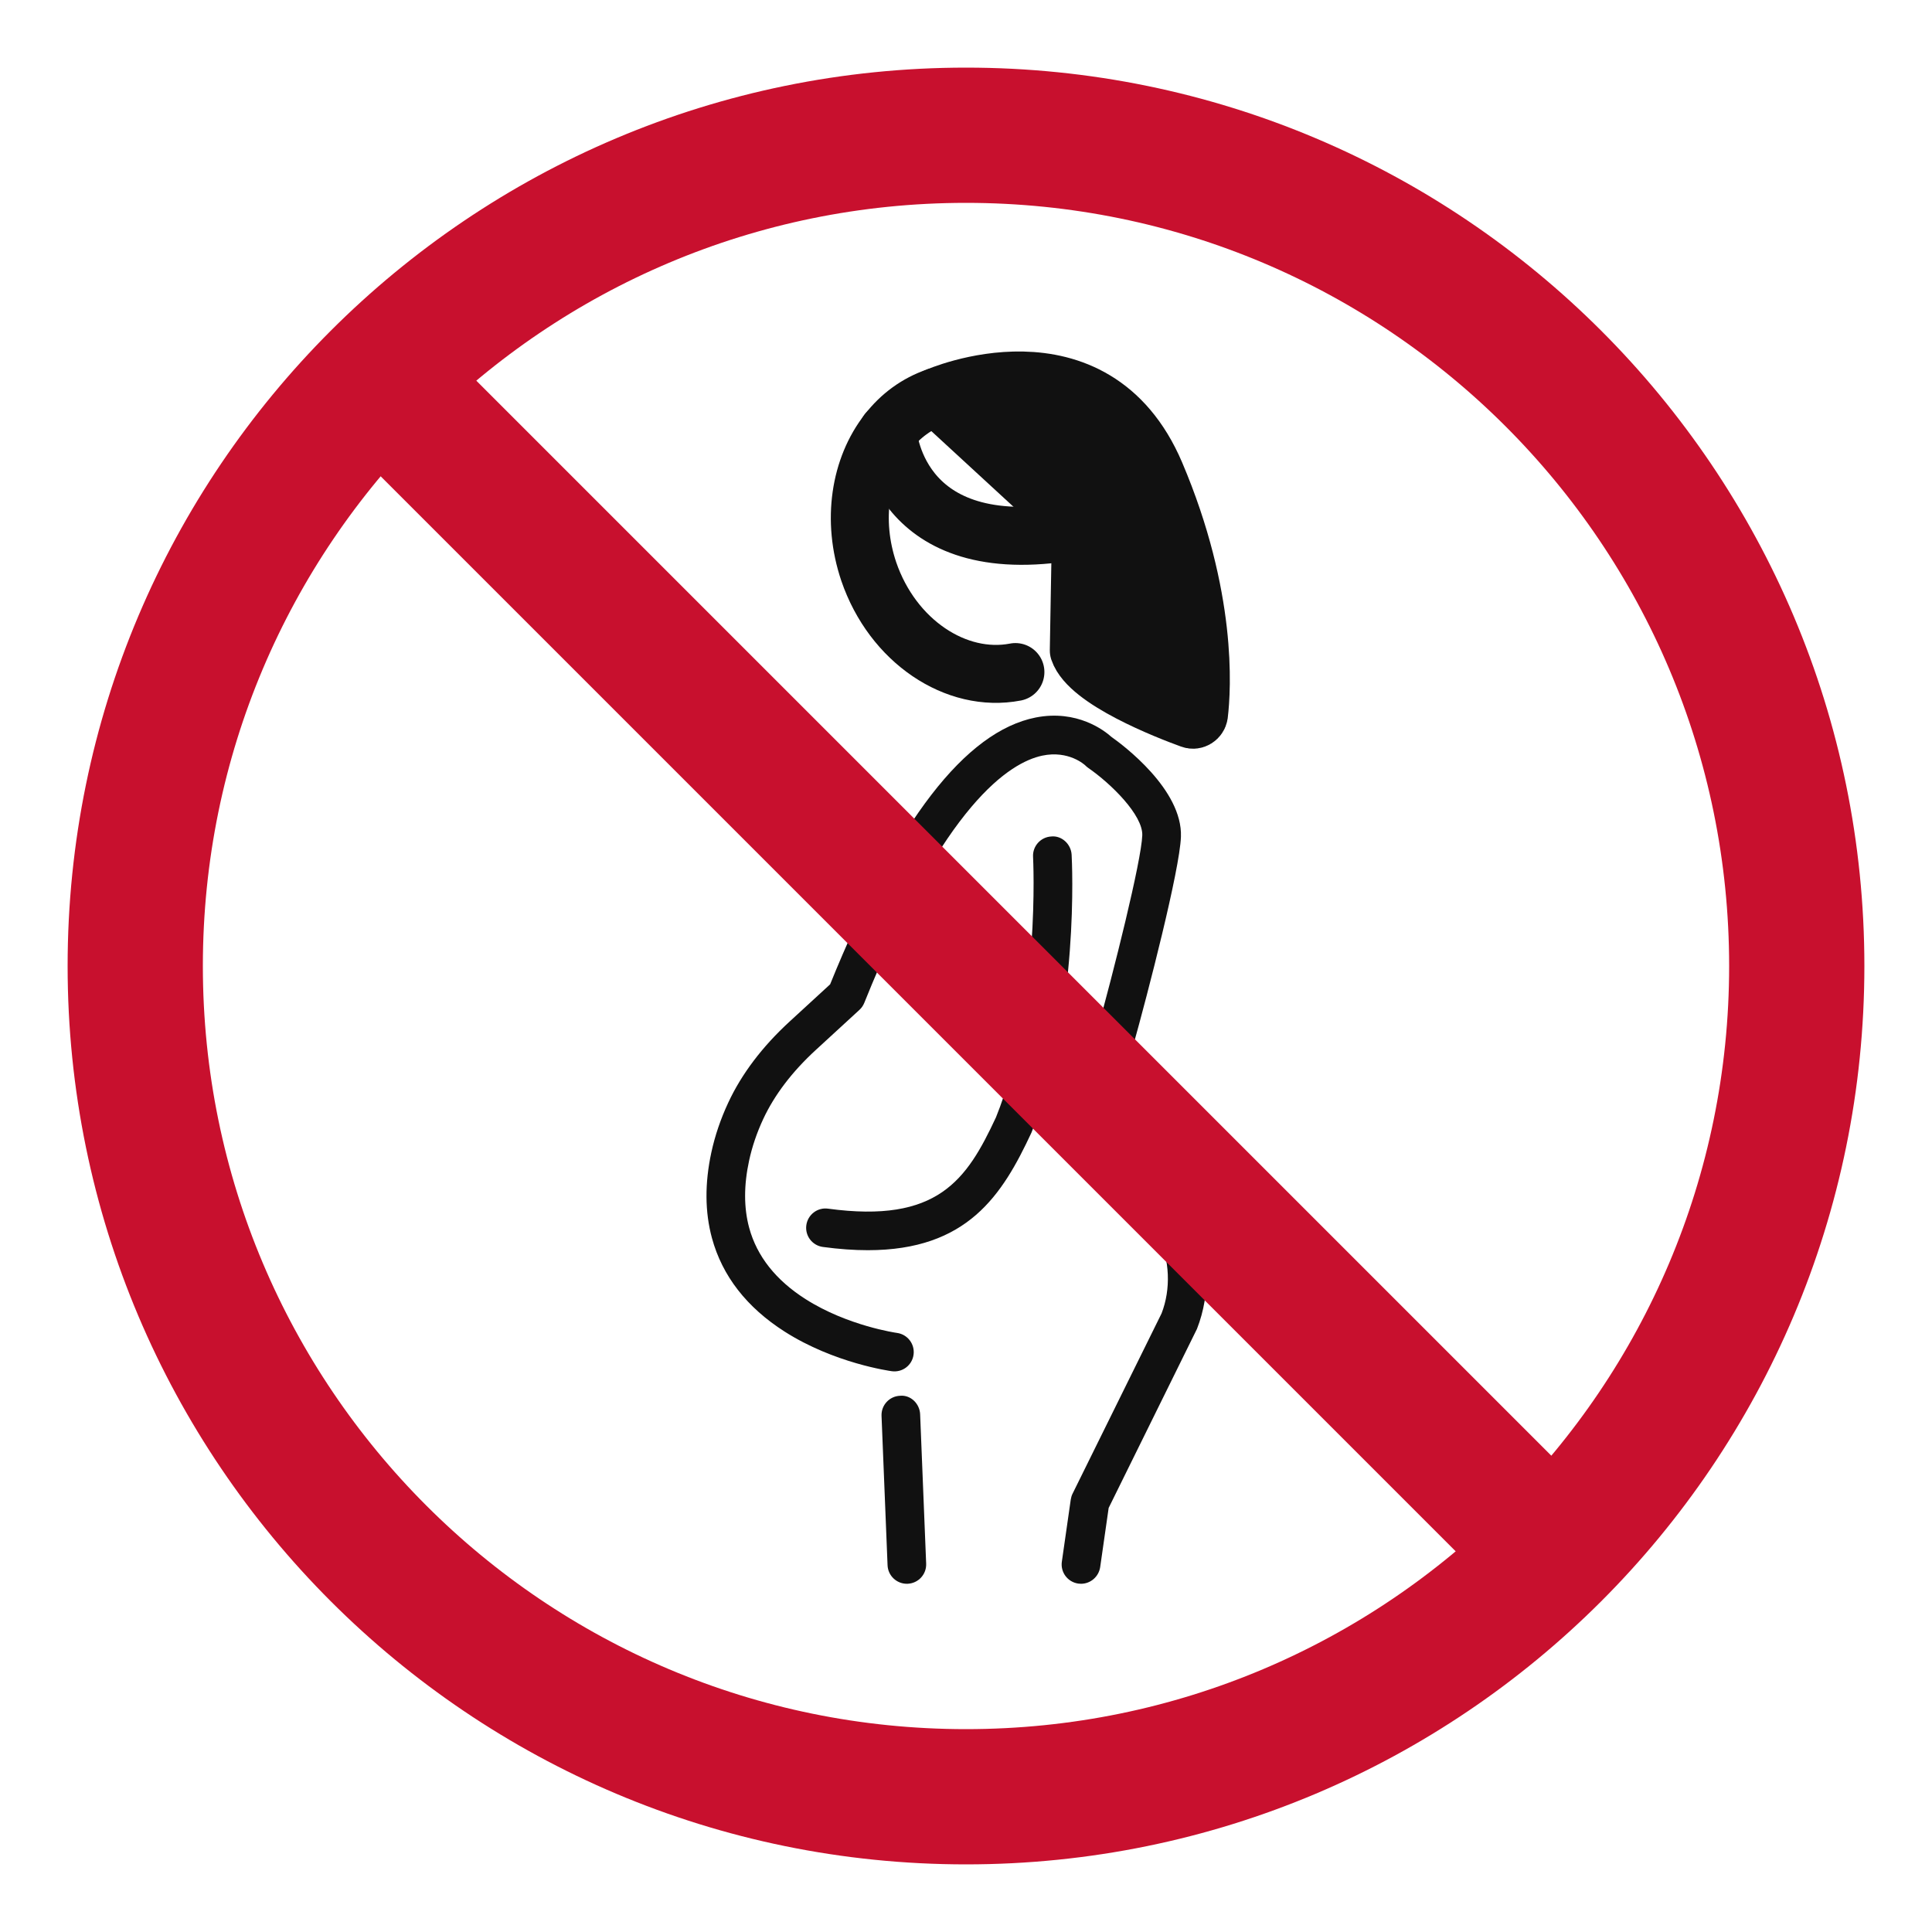
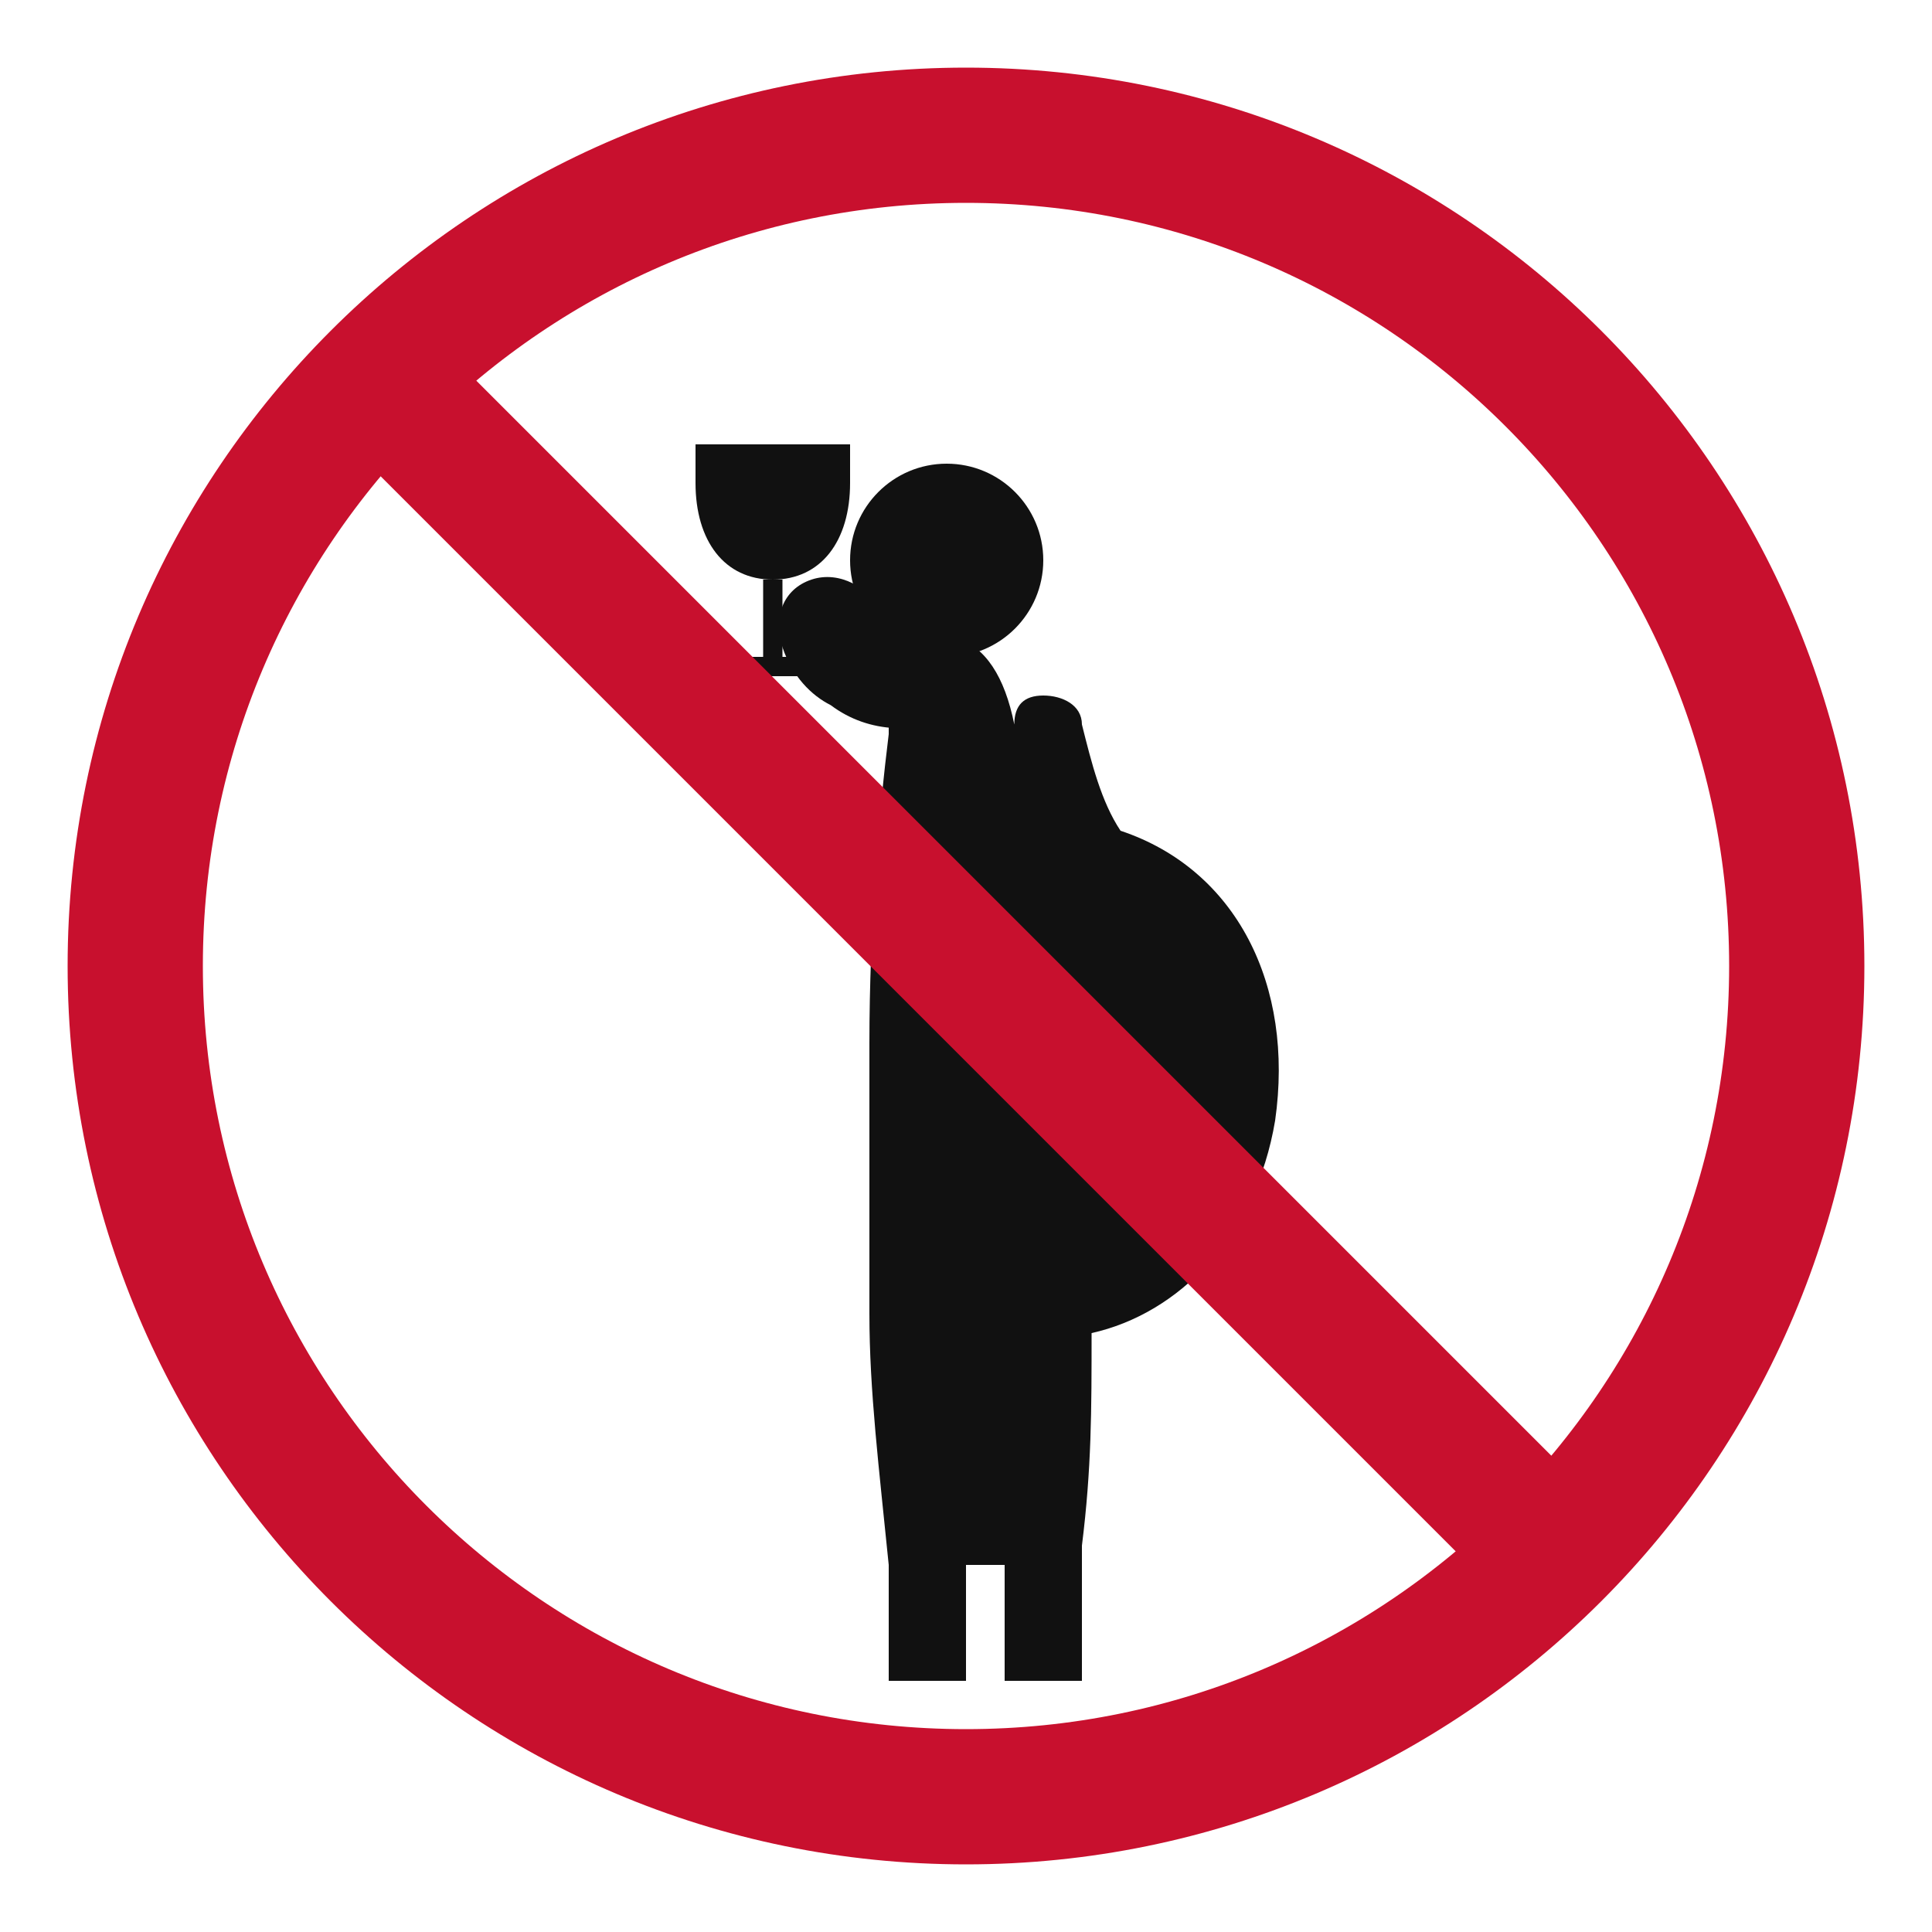
- <svg xmlns="http://www.w3.org/2000/svg" viewBox="0 0 200 200" role="img" aria-label="No bebas si estás embarazada">
-   <g transform="translate(28 28) scale(2.0)">
-     <path fill="#111111" d="M41.952,67.976c-0.047,0-0.095-0.003-0.142-0.01c-0.547-0.079-0.927-0.585-0.849-1.132l0.462-3.223 c0.016-0.104,0.047-0.206,0.094-0.301l4.606-9.329c0.487-1.26,0.433-2.772-0.186-4.069l-2.863-5.998 c-0.635-1.332-0.766-2.845-0.368-4.262c0.956-3.415,2.368-9.088,2.418-10.412c0.039-1.048-1.613-2.675-2.8-3.495 c-0.053-0.037-0.103-0.08-0.148-0.126c-0.024-0.023-0.854-0.798-2.231-0.507 c-1.663,0.354-5.071,2.487-9.209,12.794c-0.056,0.139-0.142,0.264-0.251,0.364l-2.263,2.079 c-1.221,1.122-2.135,2.323-2.717,3.57c-0.33,0.709-0.576,1.434-0.731,2.151 c-0.278,1.28-0.276,2.452,0.004,3.483c0.399,1.469,1.38,2.709,2.914,3.687c2.182,1.391,4.712,1.749,4.737,1.752 c0.547,0.075,0.931,0.578,0.857,1.125c-0.073,0.547-0.573,0.93-1.123,0.857 c-0.12-0.017-2.98-0.413-5.545-2.047c-1.967-1.254-3.235-2.885-3.769-4.849 c-0.365-1.345-0.375-2.835-0.029-4.432c0.186-0.862,0.48-1.728,0.874-2.573c0.692-1.486,1.761-2.898,3.176-4.198 l2.097-1.926c3.418-8.446,6.997-13.092,10.64-13.811c2.148-0.423,3.558,0.679,3.917,1.001 c0.593,0.418,3.691,2.725,3.601,5.174c-0.065,1.732-1.706,8.076-2.49,10.877 c-0.267,0.951-0.179,1.967,0.247,2.86l2.863,5.998c0.857,1.794,0.933,3.885,0.21,5.736l-4.571,9.266l-0.439,3.064 C42.869,67.616,42.441,67.976,41.952,67.976z" />
-     <path fill="#111111" d="M32.938,67.976c-0.533,0-0.977-0.422-0.998-0.96l-0.312-7.732c-0.022-0.552,0.407-1.017,0.959-1.039 c0.547-0.053,1.017,0.407,1.039,0.959l0.312,7.732c0.022,0.552-0.407,1.017-0.959,1.039 C32.965,67.976,32.951,67.976,32.938,67.976z" />
-     <path fill="none" stroke="#111111" stroke-linecap="round" stroke-linejoin="round" stroke-miterlimit="10" stroke-width="3" d="M38.558,20.785c-3.07,0.59-6.36-1.6-7.59-5.2c-0.9-2.66-0.45-5.4,0.98-7.22c0.65-0.84,1.51-1.48,2.54-1.83" />
-     <path fill="none" stroke="#111111" stroke-linecap="round" stroke-linejoin="round" stroke-miterlimit="10" stroke-width="3" d="M31.948,8.355c0,0,0,0,0,0.01c0.03,0.35,0.63,6.87,9.99,5.05" />
-     <path fill="#111111" stroke="#111111" stroke-linecap="round" stroke-linejoin="round" stroke-miterlimit="10" stroke-width="3" d="M34.488,6.535c0,0,8.1-3.57,11.32,3.99c2.71,6.38,2.41,11.13,2.25,12.46c-0.03,0.19-0.23,0.32-0.41,0.25 c-1.24-0.45-5.29-2.03-5.81-3.57l0.11-6.25v-0.01z" />
-     <path fill="#111111" d="M30.918,50.71c-0.71,0-1.482-0.054-2.326-0.168c-0.548-0.074-0.932-0.578-0.857-1.125s0.578-0.933,1.125-0.857 c5.673,0.77,7.176-1.476,8.692-4.729c2.314-5.741,1.923-13.405,1.919-13.482 c-0.031-0.551,0.392-1.022,0.943-1.053c0.537-0.056,1.022,0.391,1.053,0.943 c0.019,0.331,0.42,8.189-2.081,14.389C37.879,47.861,36.075,50.71,30.918,50.71z" />
+ <svg xmlns="http://www.w3.org/2000/svg" viewBox="0 0 200 200" role="img" aria-label="No bebas si estas embarazada">
+   <g transform="translate(0 6)">
+     <circle cx="98" cy="52" r="10" fill="#111111" />
+     <path fill="#111111" d="       M 92 60       L 92 70       C 91 78, 90 90, 90 102       L 90 130       C 90 138, 91 146, 92 156       L 92 168       L 100 168       L 100 156       L 104 156       L 104 168       L 112 168       L 112 154       C 113 146, 113 140, 113 132       C 122 130, 130 122, 132 110       C 134 96, 128 84, 116 80       C 114 77, 113 73, 112 69       C 112 67, 110 66, 108 66       C 106 66, 105 67, 105 69       C 104 64, 102 61, 99 60       Z" />
+     <path fill="#111111" d="       M 100 68       C 95 70, 90 70, 86 67       C 84 66, 82 64, 81 61       C 80 58, 81 55, 84 54       C 87 53, 90 55, 91 57       L 96 64       Z" />
+     <path fill="#111111" d="       M 72 40       L 88 40       L 88 44       C 88 50, 85 54, 80 54       C 75 54, 72 50, 72 44       Z" />
+     <rect x="79" y="54" width="2" height="8" fill="#111111" />
+     <rect x="74" y="62" width="12" height="2" fill="#111111" />
  </g>
  <g fill="none" stroke="#c8102e" stroke-width="14" stroke-linecap="butt">
    <circle cx="100" cy="100" r="86" />
    <line x1="42" y1="42" x2="158" y2="158" />
  </g>
</svg>
